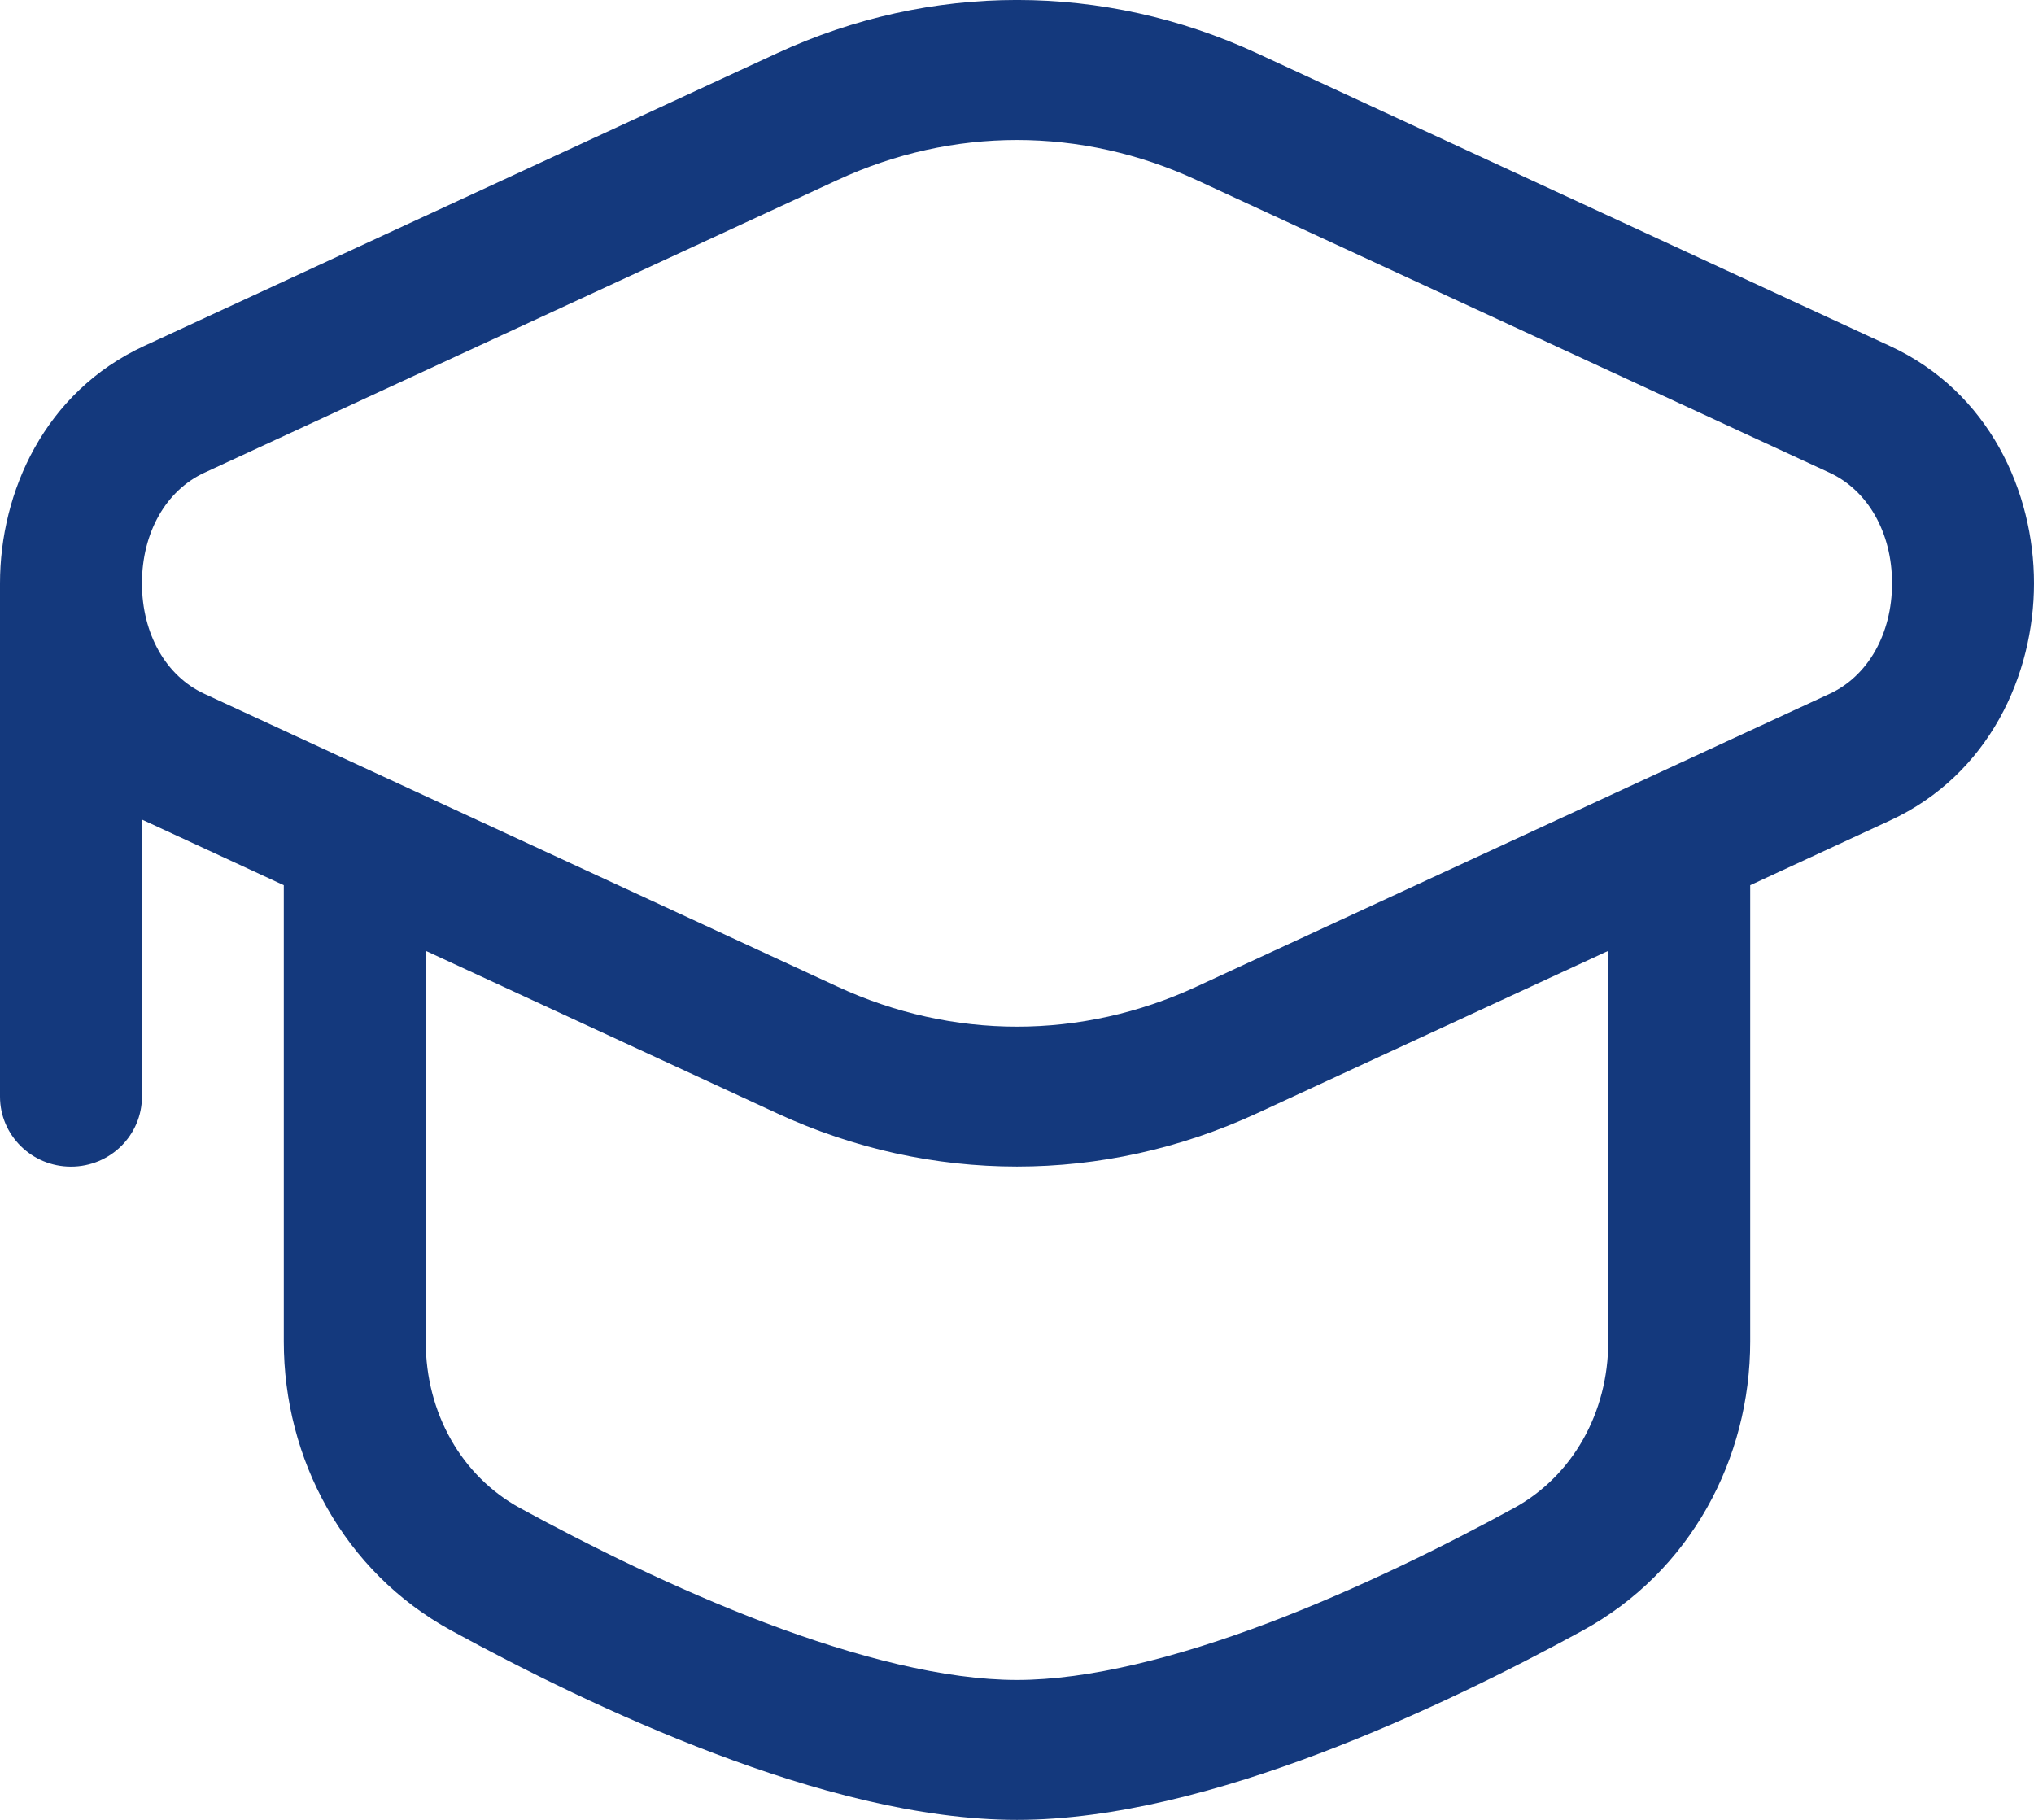
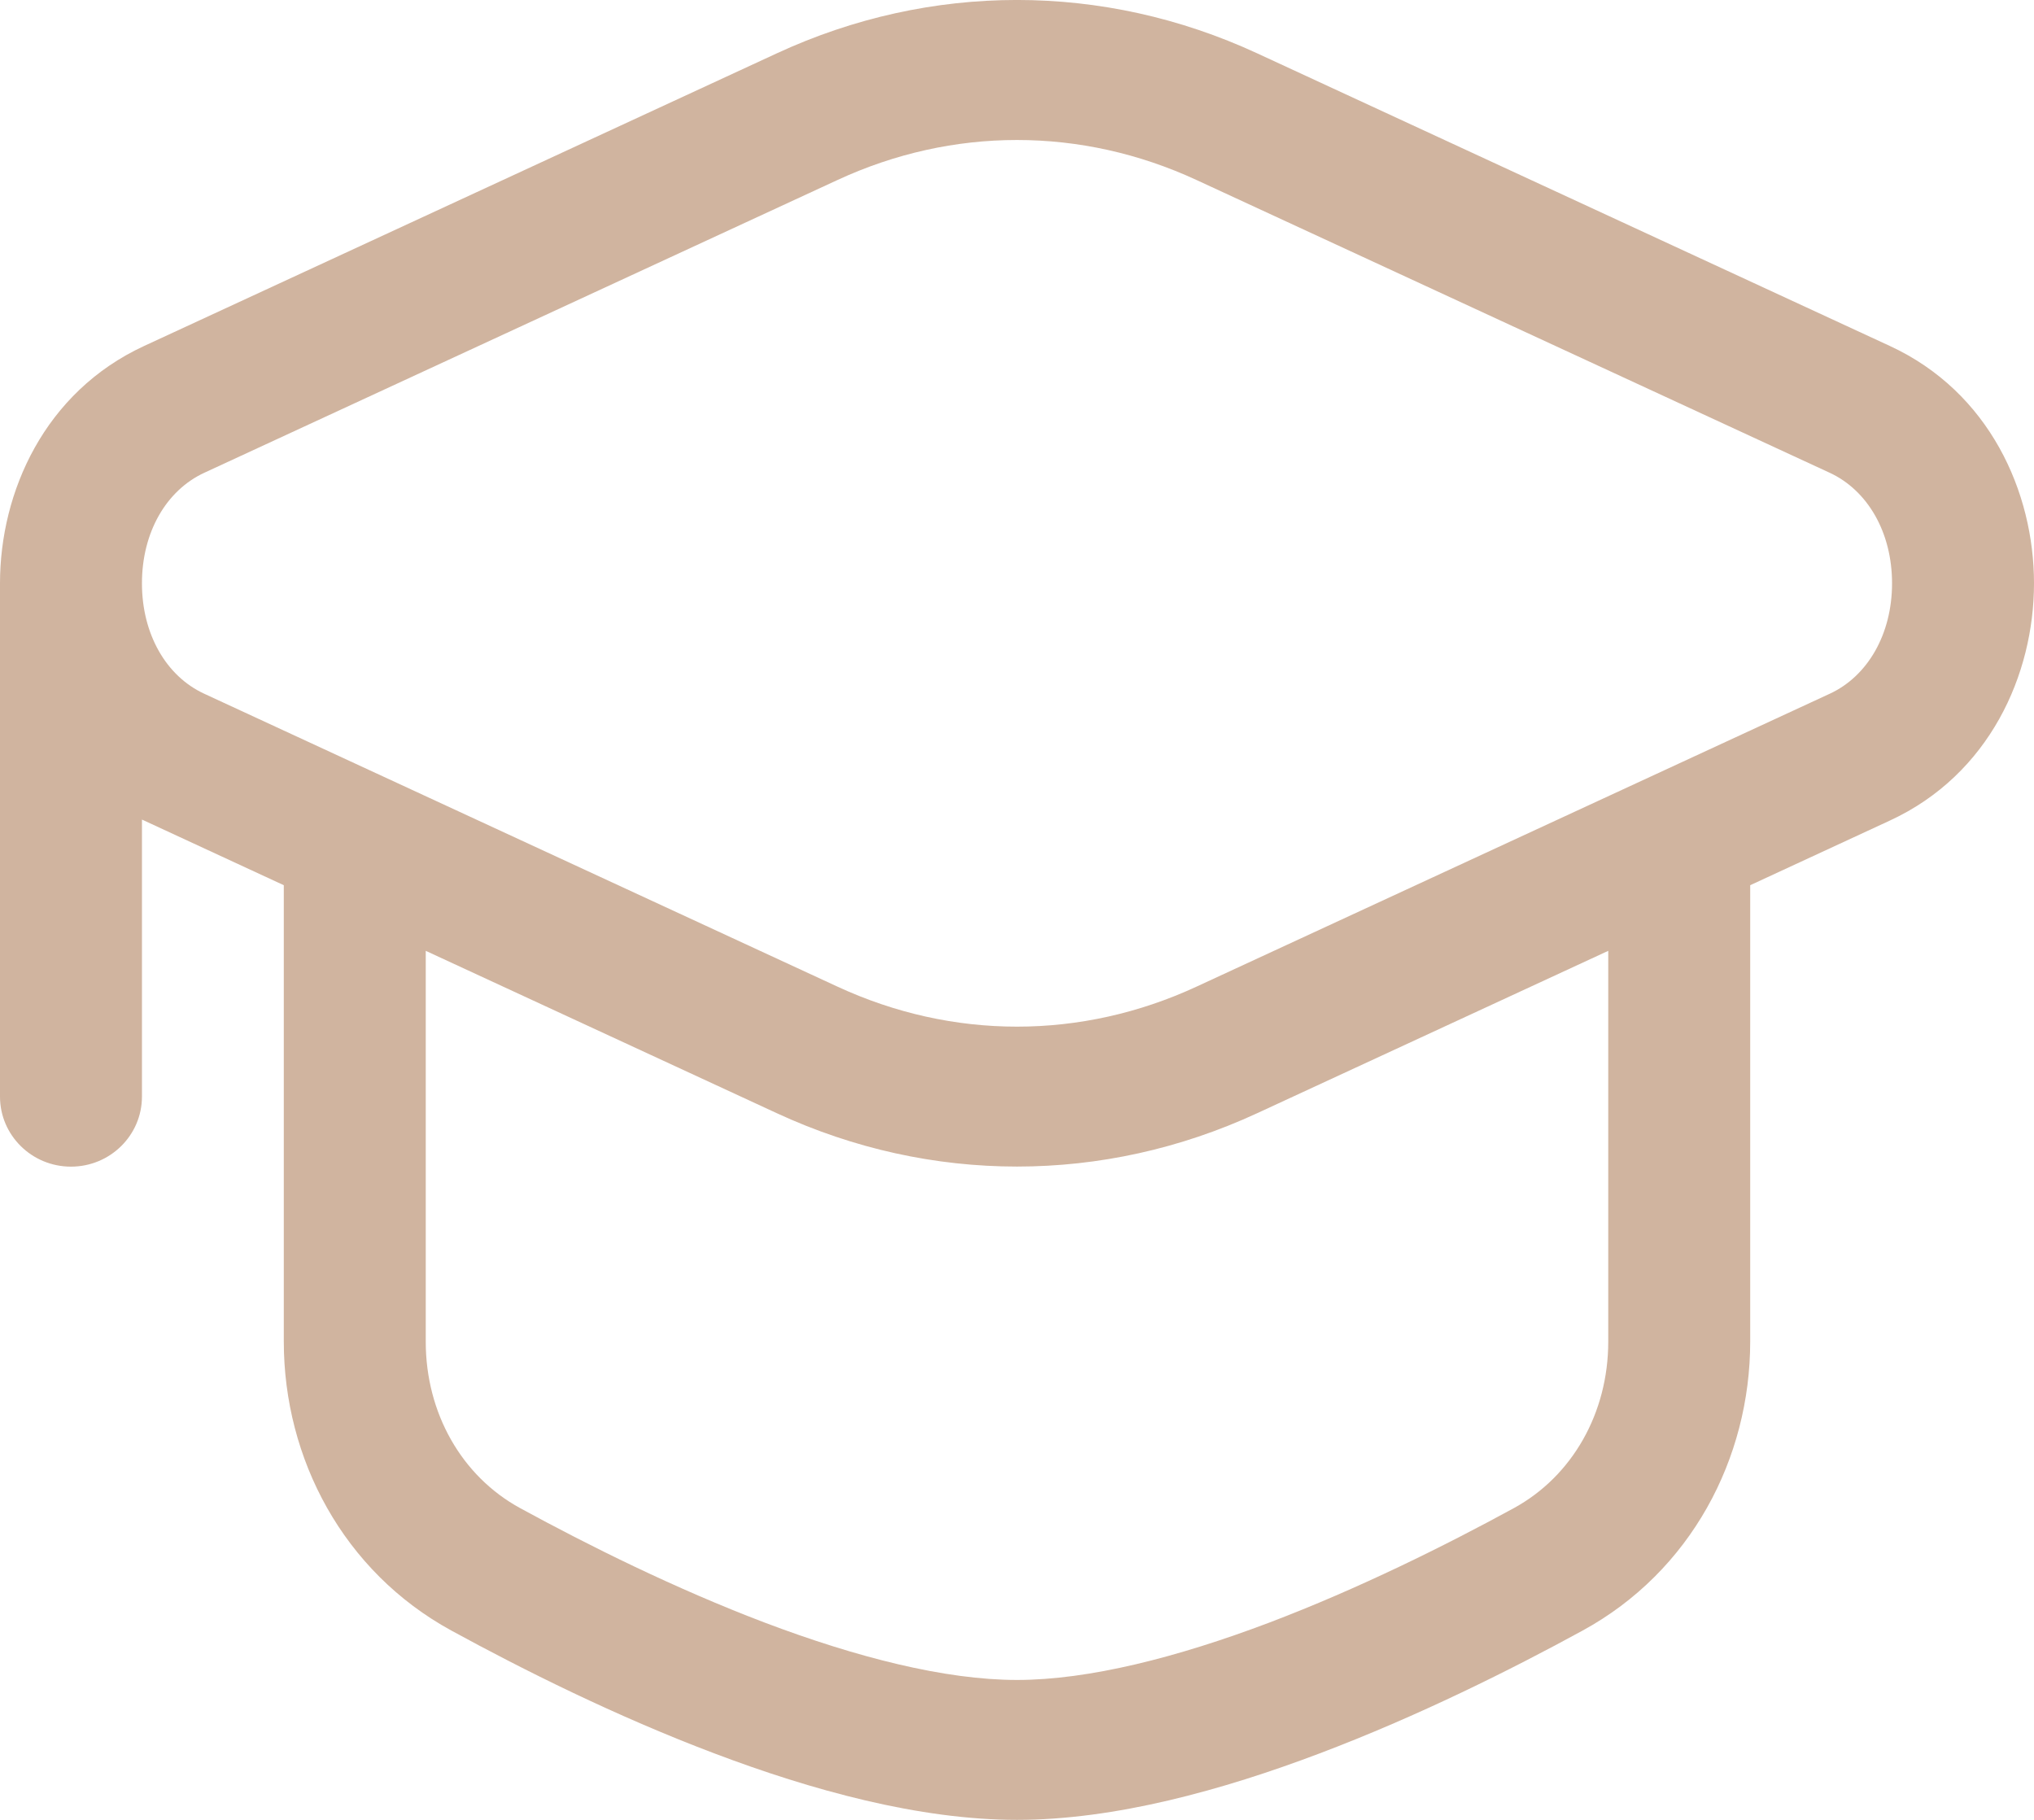
<svg xmlns="http://www.w3.org/2000/svg" width="19" height="17" viewBox="0 0 19 17" fill="none">
-   <path fill-rule="evenodd" clip-rule="evenodd" d="M7.259 0.497C8.693 -0.166 10.306 -0.166 11.741 0.497L17.654 3.232C18.584 3.662 19 4.596 19 5.449C19 6.301 18.584 7.235 17.654 7.665L16.349 8.269V12.532C16.349 13.625 15.794 14.68 14.783 15.232C14.119 15.595 13.245 16.032 12.327 16.379C11.419 16.723 10.414 17 9.5 17C8.586 17 7.581 16.723 6.673 16.379C5.754 16.032 4.881 15.595 4.217 15.232C3.206 14.68 2.651 13.625 2.651 12.532V8.269L1.346 7.665L1.326 7.656V10.244C1.326 10.605 1.029 10.898 0.663 10.898C0.297 10.898 0 10.605 0 10.244V5.449C0 4.596 0.416 3.662 1.346 3.232L7.259 0.497ZM3.977 8.882V12.533C3.977 13.198 4.311 13.789 4.859 14.088C5.493 14.434 6.307 14.84 7.148 15.159C8 15.481 8.826 15.693 9.5 15.693C10.173 15.693 11 15.481 11.852 15.159C12.693 14.84 13.507 14.434 14.141 14.088C14.688 13.789 15.023 13.198 15.023 12.533V8.882L11.741 10.4C10.307 11.063 8.693 11.063 7.259 10.4L3.977 8.882ZM1.909 6.481C1.552 6.317 1.326 5.923 1.326 5.449C1.326 4.974 1.552 4.581 1.909 4.416L7.822 1.682C8.899 1.183 10.1 1.183 11.178 1.682L17.091 4.416C17.447 4.581 17.674 4.974 17.674 5.449C17.674 5.923 17.447 6.317 17.091 6.481L11.178 9.216C10.101 9.715 8.899 9.715 7.822 9.216L1.909 6.481Z" fill="#14397D" />
+   <path fill-rule="evenodd" clip-rule="evenodd" d="M7.259 0.497C8.693 -0.166 10.306 -0.166 11.741 0.497L17.654 3.232C18.584 3.662 19 4.596 19 5.449C19 6.301 18.584 7.235 17.654 7.665L16.349 8.269V12.532C16.349 13.625 15.794 14.68 14.783 15.232C14.119 15.595 13.245 16.032 12.327 16.379C11.419 16.723 10.414 17 9.5 17C8.586 17 7.581 16.723 6.673 16.379C5.754 16.032 4.881 15.595 4.217 15.232C3.206 14.68 2.651 13.625 2.651 12.532V8.269L1.346 7.665L1.326 7.656V10.244C1.326 10.605 1.029 10.898 0.663 10.898C0.297 10.898 0 10.605 0 10.244V5.449C0 4.596 0.416 3.662 1.346 3.232L7.259 0.497ZM3.977 8.882V12.533C3.977 13.198 4.311 13.789 4.859 14.088C5.493 14.434 6.307 14.84 7.148 15.159C8 15.481 8.826 15.693 9.5 15.693C10.173 15.693 11 15.481 11.852 15.159C12.693 14.84 13.507 14.434 14.141 14.088C14.688 13.789 15.023 13.198 15.023 12.533V8.882L11.741 10.4C10.307 11.063 8.693 11.063 7.259 10.4L3.977 8.882ZM1.909 6.481C1.552 6.317 1.326 5.923 1.326 5.449C1.326 4.974 1.552 4.581 1.909 4.416L7.822 1.682C8.899 1.183 10.1 1.183 11.178 1.682L17.091 4.416C17.447 4.581 17.674 4.974 17.674 5.449C17.674 5.923 17.447 6.317 17.091 6.481L11.178 9.216C10.101 9.715 8.899 9.715 7.822 9.216L1.909 6.481Z" fill="#D0B49F" />
</svg>
